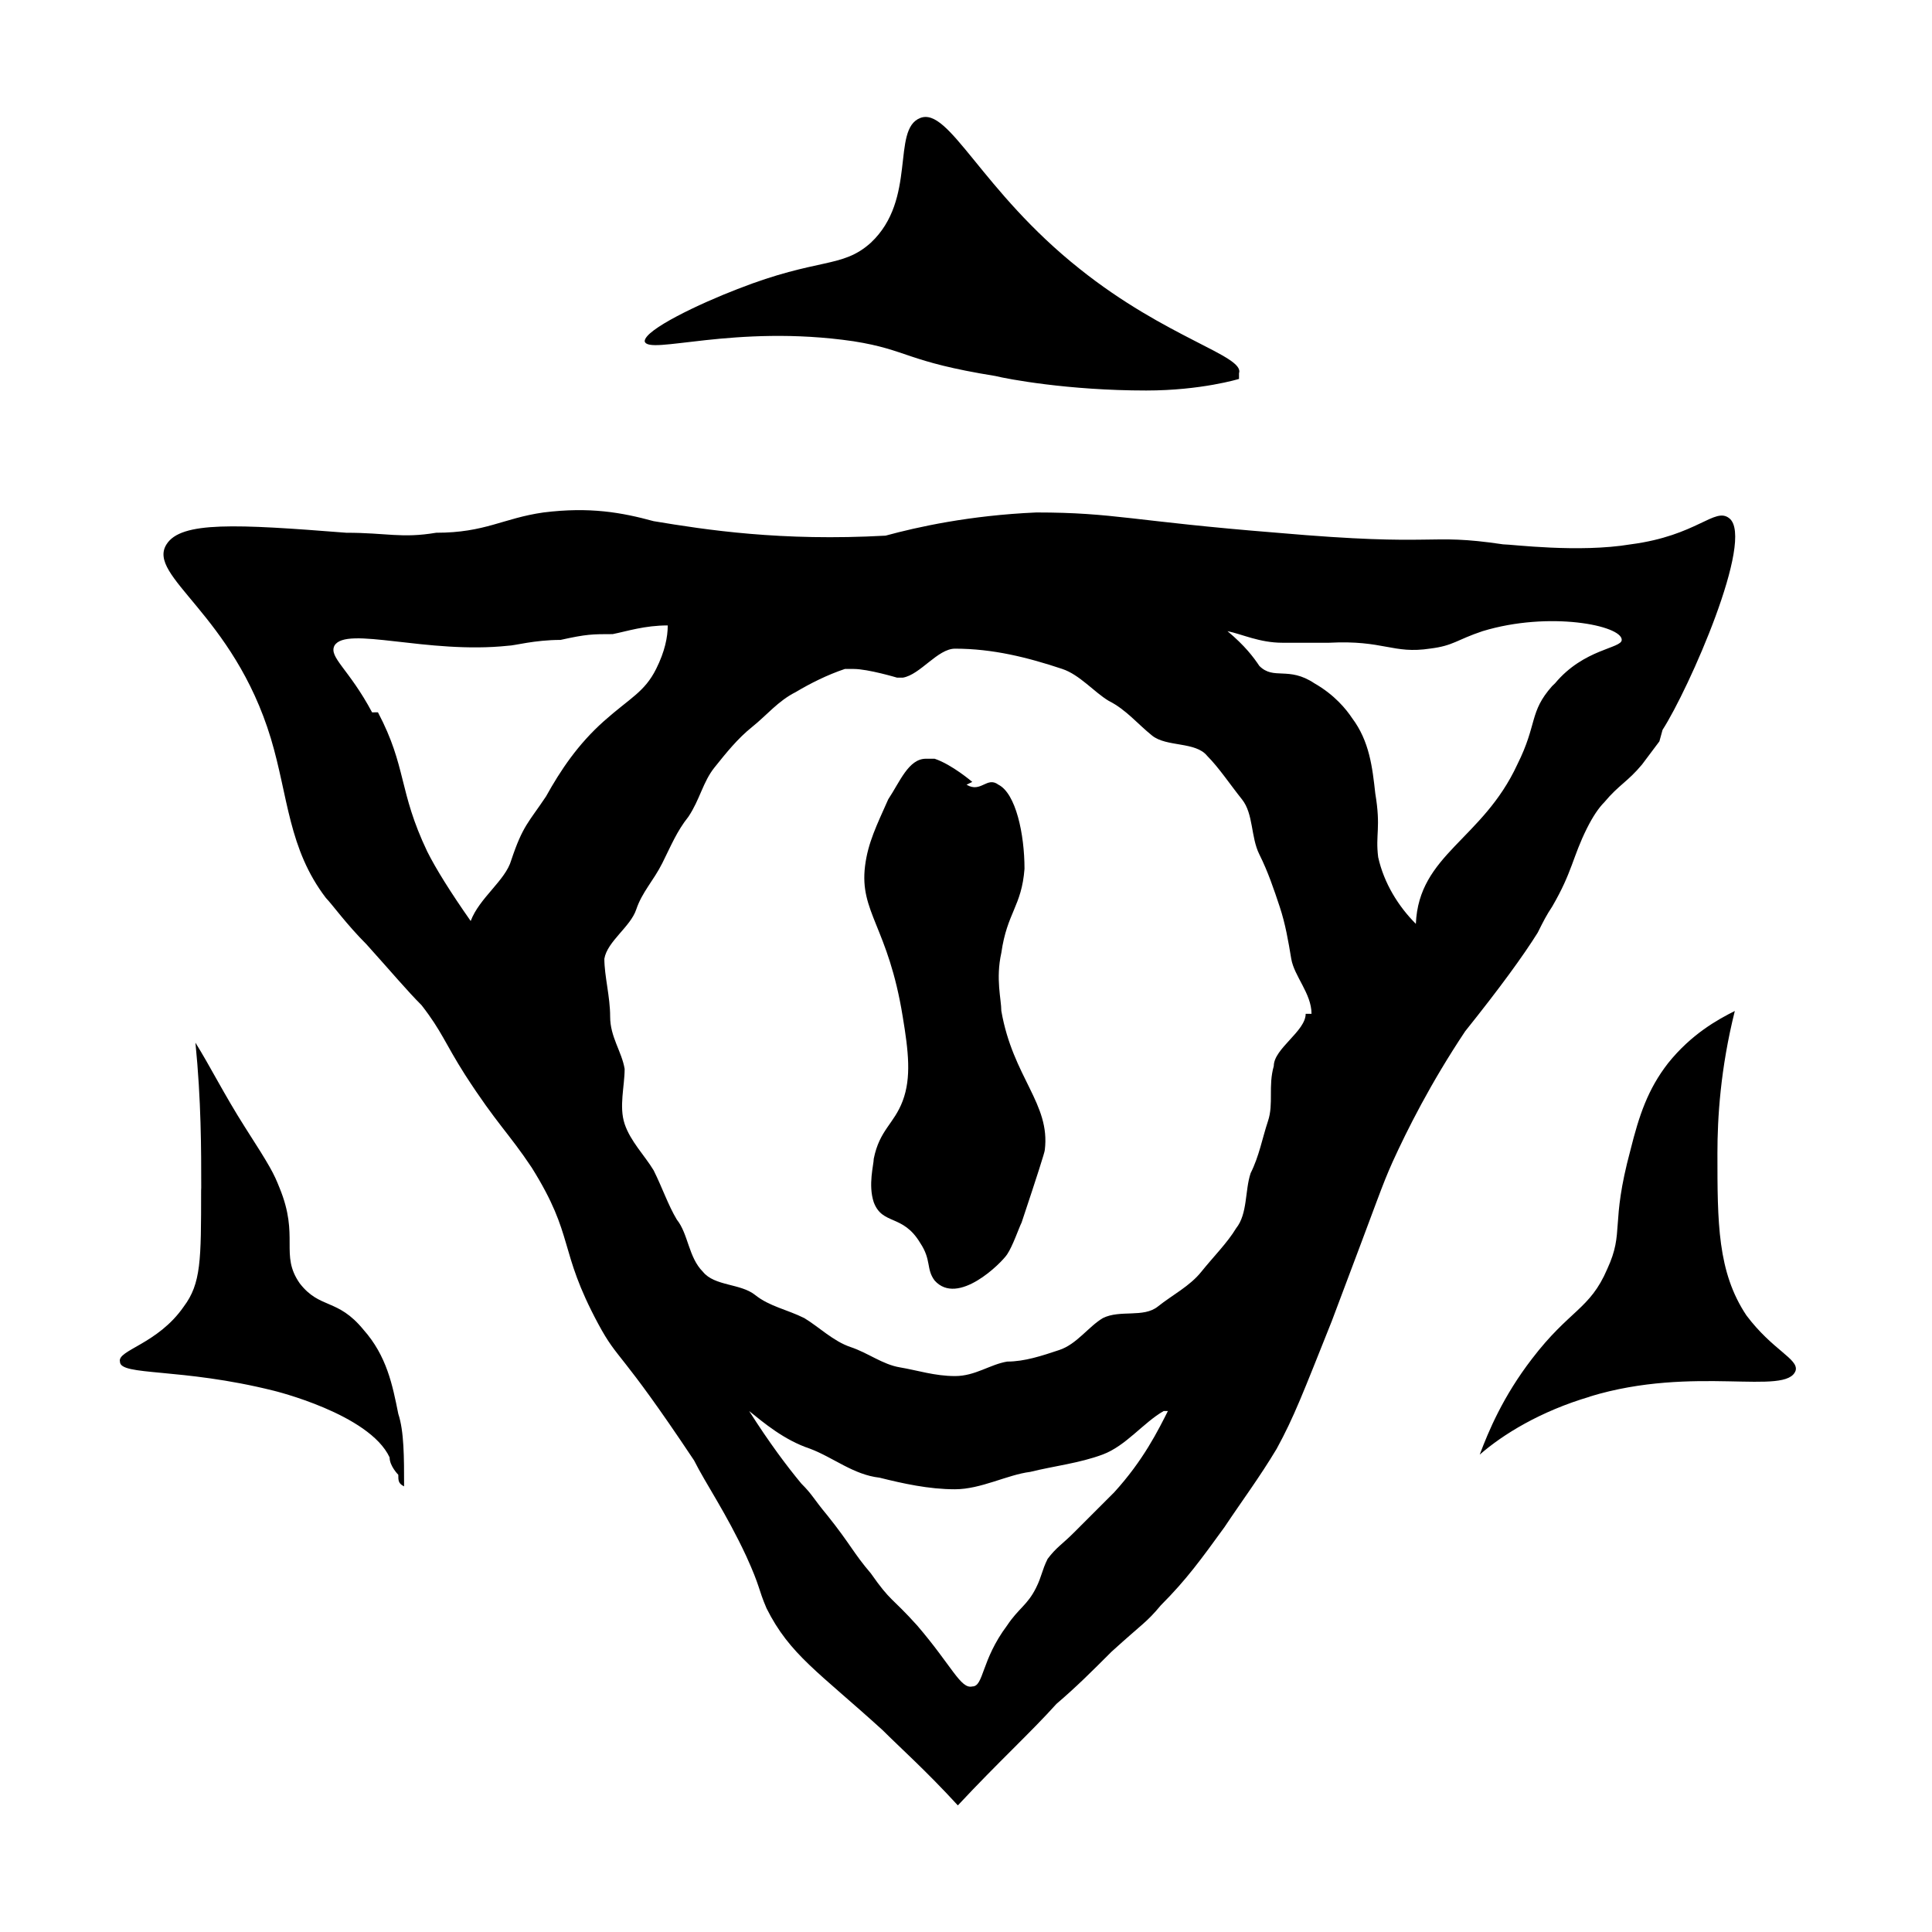
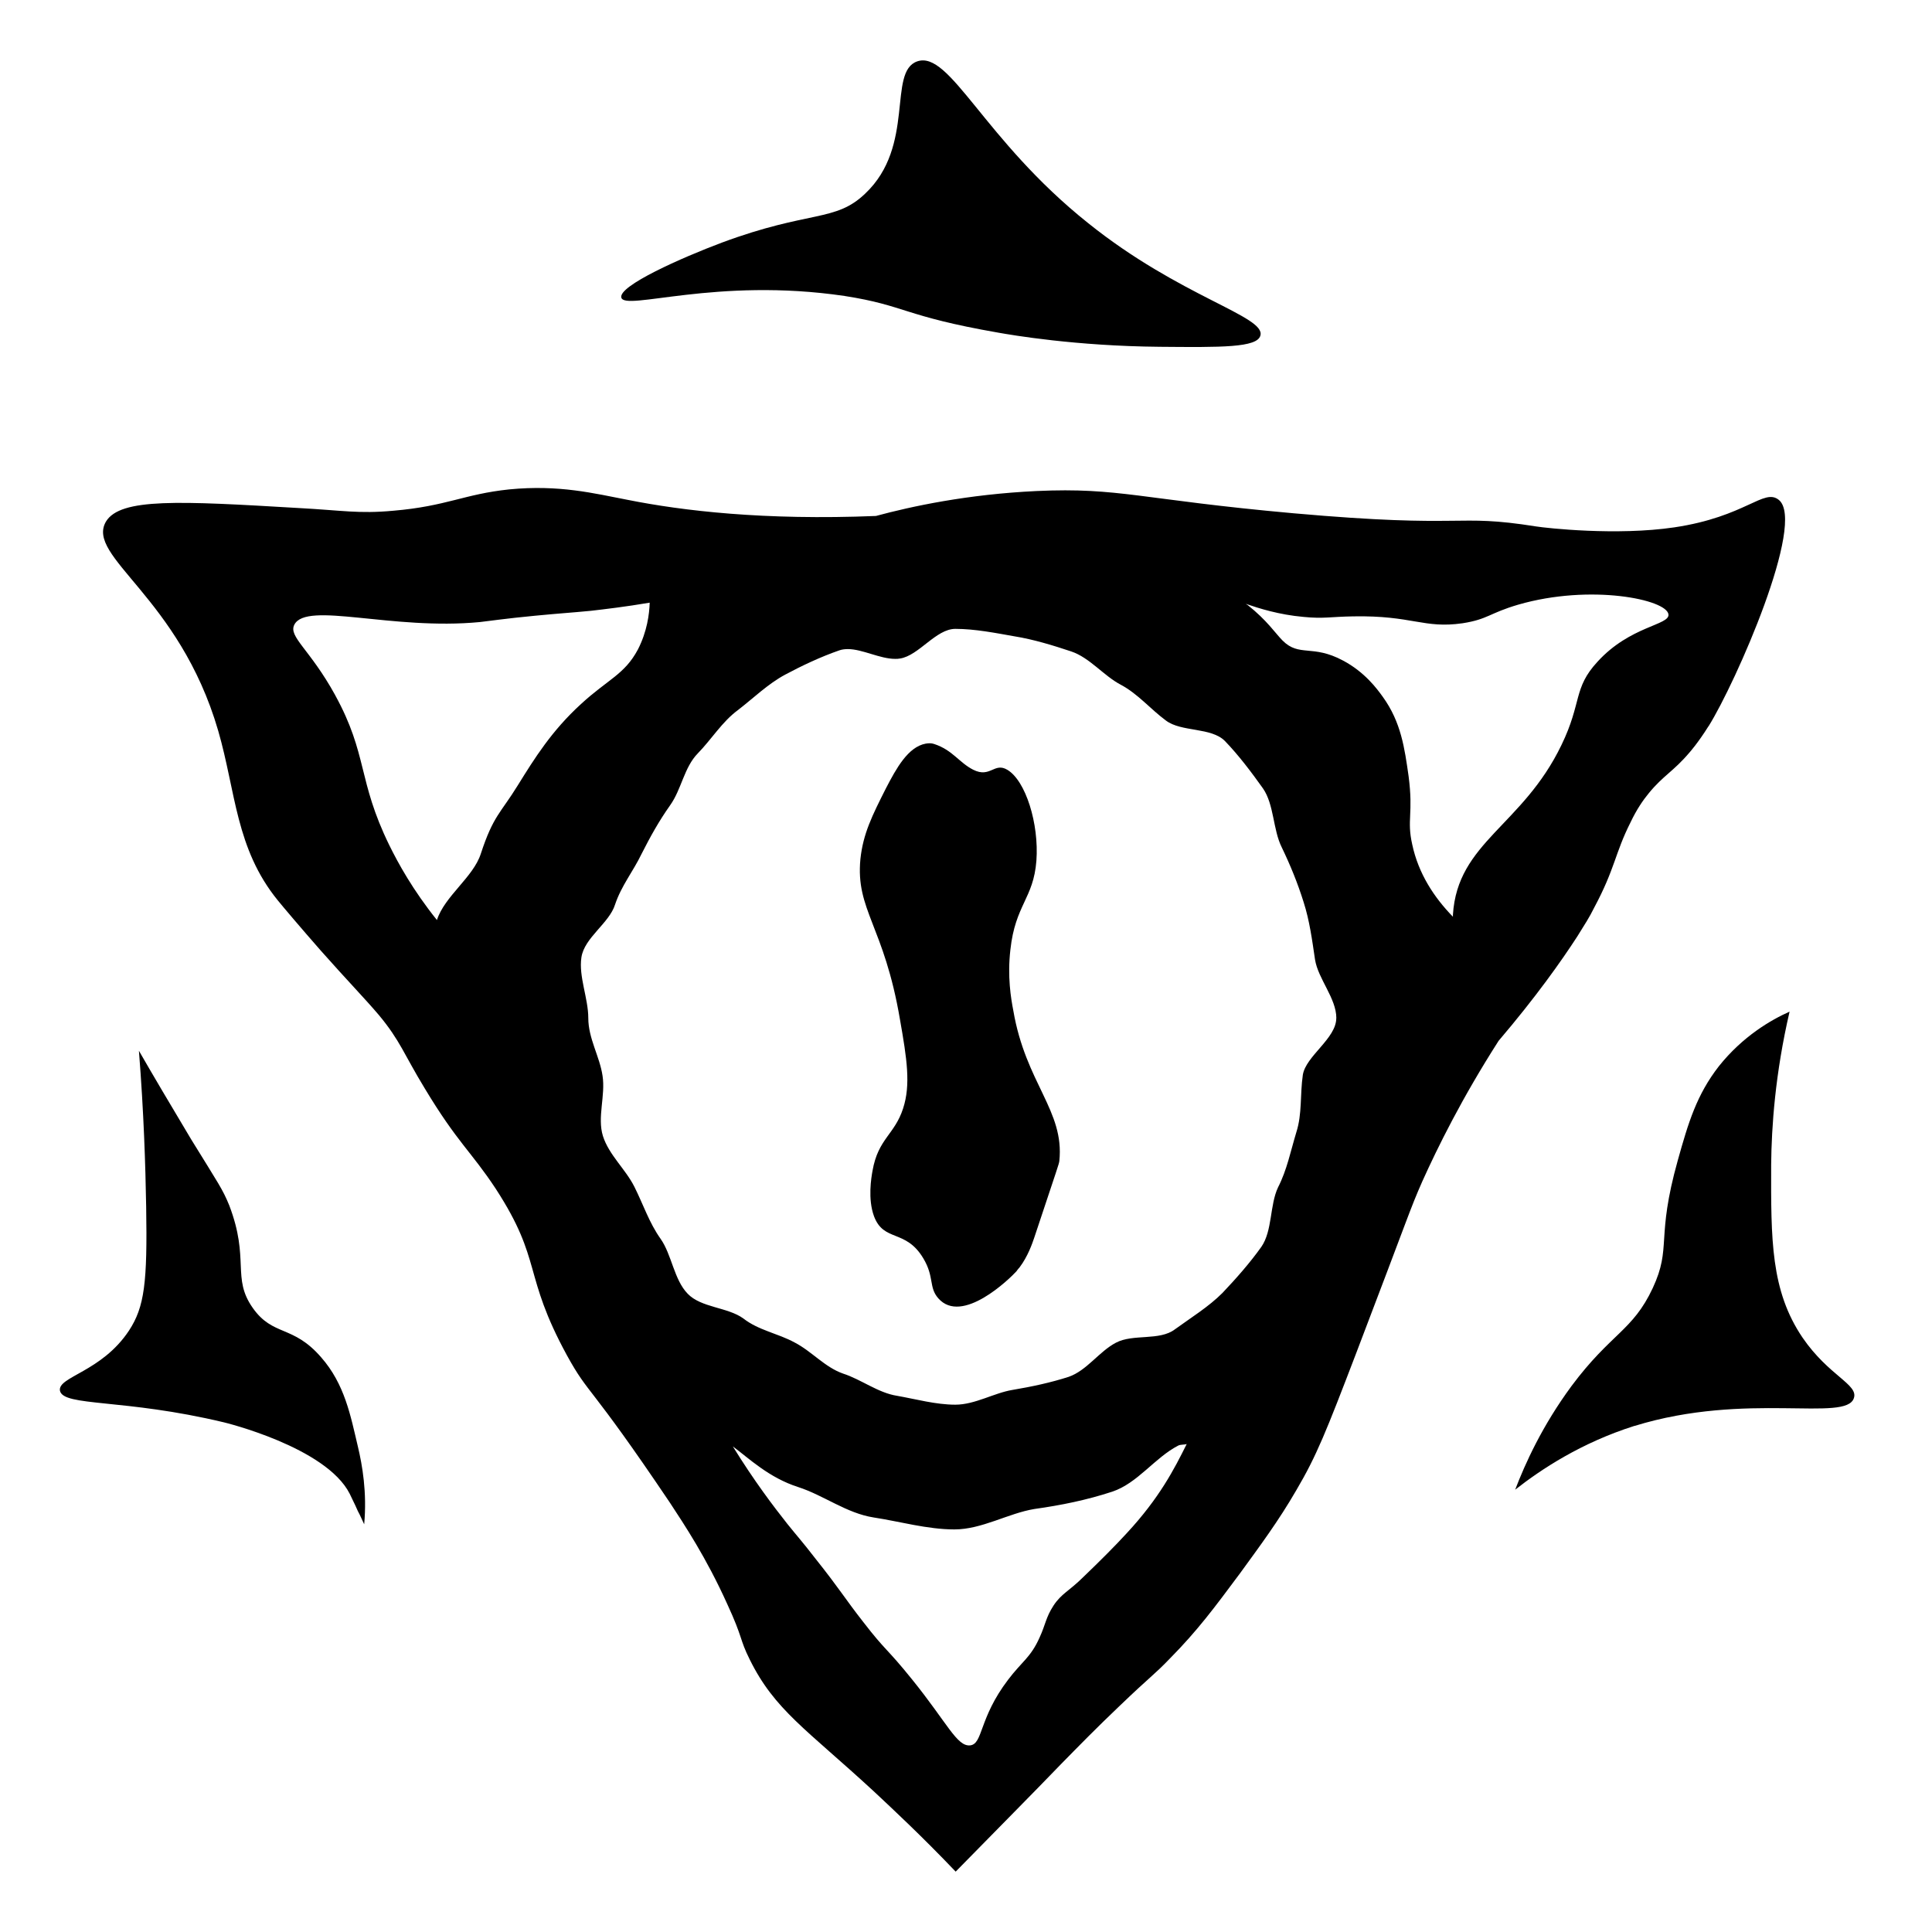
<svg xmlns="http://www.w3.org/2000/svg" version="1.1" width="32" height="32" viewBox="0 0 32 32">
-   <path d="M20.522 6.276s-0.624 0.192-1.537 0.192c-1.297 0-2.305-0.192-2.497-0.24-1.489-0.24-1.441-0.432-2.353-0.576-1.969-0.288-3.409 0.24-3.457 0 0-0.192 0.912-0.624 1.537-0.864 1.345-0.528 1.729-0.336 2.209-0.768 0.768-0.72 0.336-1.873 0.816-2.065s1.009 1.201 2.641 2.497c1.441 1.152 2.737 1.441 2.641 1.729zM26.333 23.131c1.729-0.528 3.265 0 3.409-0.432 0.048-0.192-0.384-0.336-0.816-0.912-0.48-0.72-0.48-1.537-0.48-2.689 0-0.576 0.048-1.393 0.288-2.353-0.288 0.144-0.72 0.384-1.105 0.864-0.336 0.432-0.48 0.864-0.624 1.441-0.336 1.248-0.096 1.344-0.384 1.969-0.288 0.672-0.624 0.672-1.248 1.489-0.48 0.624-0.72 1.201-0.864 1.585 0.384-0.336 1.009-0.72 1.825-0.96zM3.331 19.721c0 1.152 0 1.537-0.288 1.921-0.432 0.624-1.105 0.72-1.056 0.912 0 0.24 1.009 0.096 2.545 0.48 0 0 1.585 0.384 1.921 1.105 0 0.144 0.144 0.288 0.144 0.288 0 0.096 0 0.144 0.096 0.192 0-0.48 0-0.912-0.096-1.201-0.096-0.48-0.192-0.96-0.576-1.393-0.432-0.528-0.72-0.336-1.056-0.768-0.336-0.48 0-0.768-0.336-1.585-0.096-0.24-0.144-0.336-0.576-1.009-0.336-0.528-0.576-1.009-0.816-1.393 0.096 0.96 0.096 1.777 0.096 2.401zM27.485 12.279l-0.288 0.384c-0.24 0.288-0.384 0.336-0.624 0.624q-0.144 0.144-0.288 0.432c-0.24 0.48-0.24 0.72-0.576 1.297-0.096 0.144-0.144 0.24-0.24 0.432-0.24 0.384-0.624 0.912-1.201 1.633-0.576 0.864-0.96 1.633-1.201 2.161-0.192 0.432-0.192 0.48-1.009 2.641-0.48 1.201-0.624 1.585-0.912 2.113-0.288 0.48-0.576 0.864-0.864 1.297-0.384 0.528-0.624 0.864-1.056 1.297-0.24 0.288-0.288 0.288-0.816 0.768-0.336 0.336-0.576 0.576-0.912 0.864-0.432 0.48-0.96 0.96-1.633 1.681-0.528-0.576-0.96-0.96-1.248-1.248-1.056-0.96-1.537-1.248-1.921-2.017-0.144-0.336-0.096-0.336-0.336-0.864-0.336-0.72-0.672-1.201-0.864-1.585-1.248-1.873-1.248-1.633-1.585-2.257-0.672-1.248-0.384-1.441-1.104-2.593-0.384-0.576-0.576-0.72-1.104-1.537-0.336-0.528-0.384-0.72-0.72-1.152-0.24-0.24-0.48-0.528-0.912-1.008-0.336-0.336-0.576-0.672-0.672-0.768-0.624-0.816-0.624-1.681-0.912-2.641-0.624-2.065-2.065-2.689-1.729-3.217 0.24-0.384 1.152-0.336 2.977-0.192 0.672 0 0.912 0.096 1.489 0 0.816 0 1.104-0.24 1.777-0.336 0.768-0.096 1.297 0 1.825 0.144 0.864 0.144 2.113 0.336 3.842 0.24 0.528-0.144 1.393-0.336 2.497-0.384 1.297 0 1.585 0.144 3.986 0.336 2.737 0.24 2.449 0 3.745 0.192 0.144 0 1.248 0.144 2.113 0 1.105-0.144 1.393-0.624 1.633-0.432 0.432 0.336-0.672 2.833-1.105 3.505zM21.723 16.792c0-0.336-0.288-0.624-0.336-0.912s-0.096-0.576-0.192-0.864-0.192-0.576-0.336-0.864-0.096-0.672-0.288-0.912-0.384-0.528-0.576-0.72c-0.192-0.24-0.672-0.144-0.912-0.336s-0.432-0.432-0.72-0.576c-0.24-0.144-0.48-0.432-0.768-0.528-0.576-0.192-1.152-0.336-1.777-0.336-0.288 0-0.576 0.432-0.864 0.48h-0.096s-0.48-0.144-0.72-0.144h-0.144c-0.288 0.096-0.576 0.24-0.816 0.384-0.288 0.144-0.48 0.384-0.72 0.576s-0.432 0.432-0.624 0.672-0.24 0.528-0.432 0.816c-0.192 0.24-0.288 0.48-0.432 0.768s-0.336 0.48-0.432 0.768-0.48 0.528-0.528 0.816c0 0.288 0.096 0.624 0.096 0.96s0.192 0.576 0.24 0.864c0 0.288-0.096 0.624 0 0.912s0.336 0.528 0.48 0.768c0.144 0.288 0.24 0.576 0.384 0.816 0.192 0.24 0.192 0.624 0.432 0.864 0.192 0.24 0.624 0.192 0.864 0.384s0.528 0.24 0.816 0.384c0.24 0.144 0.48 0.384 0.768 0.48s0.528 0.288 0.816 0.336 0.576 0.144 0.912 0.144 0.576-0.192 0.864-0.24c0.288 0 0.576-0.096 0.864-0.192s0.48-0.384 0.72-0.528c0.288-0.144 0.672 0 0.912-0.192s0.528-0.336 0.72-0.576 0.432-0.48 0.576-0.72c0.192-0.24 0.144-0.624 0.24-0.912 0.144-0.288 0.192-0.576 0.288-0.864s0-0.576 0.096-0.912c0-0.288 0.528-0.576 0.528-0.864zM6.26 11.798c0.48 0.912 0.336 1.297 0.816 2.305q0.216 0.432 0.72 1.152c0.144-0.384 0.576-0.672 0.672-1.008 0.192-0.576 0.288-0.624 0.576-1.056 0.24-0.432 0.528-0.864 0.96-1.248s0.672-0.48 0.864-0.864c0.144-0.288 0.192-0.528 0.192-0.72-0.384 0-0.672 0.096-0.912 0.144-0.336 0-0.432 0-0.864 0.096-0.432 0-0.768 0.096-0.864 0.096-1.345 0.144-2.689-0.336-2.881 0-0.096 0.192 0.24 0.384 0.624 1.104zM19.418 23.371h-0.144c-0.336 0.192-0.624 0.576-1.009 0.72s-0.816 0.192-1.201 0.288c-0.384 0.048-0.816 0.288-1.248 0.288s-0.864-0.096-1.248-0.192c-0.432-0.048-0.768-0.336-1.152-0.48-0.432-0.144-0.768-0.432-1.008-0.624 0.336 0.528 0.624 0.912 0.864 1.201 0.192 0.192 0.192 0.24 0.432 0.528 0.384 0.48 0.432 0.624 0.72 0.96 0.336 0.48 0.336 0.384 0.768 0.864 0.576 0.672 0.72 1.056 0.912 1.009 0.192 0 0.144-0.432 0.576-1.009 0.192-0.288 0.336-0.336 0.48-0.624 0.096-0.192 0.096-0.288 0.192-0.48 0.144-0.192 0.24-0.24 0.432-0.432l0.672-0.672c0.48-0.528 0.72-1.009 0.912-1.393zM25.756 11.318c0.48-0.576 1.105-0.576 1.105-0.72 0-0.24-1.201-0.48-2.305-0.144-0.432 0.144-0.48 0.24-0.864 0.288-0.624 0.096-0.768-0.144-1.681-0.096h-0.768c-0.384 0-0.672-0.144-0.912-0.192 0.288 0.24 0.432 0.432 0.528 0.576 0.24 0.24 0.48 0 0.912 0.288 0.336 0.192 0.528 0.432 0.624 0.576 0.288 0.384 0.336 0.816 0.384 1.248 0.096 0.576 0 0.672 0.048 1.056 0.096 0.432 0.336 0.816 0.624 1.104 0.048-1.152 1.105-1.393 1.681-2.641 0.336-0.672 0.192-0.864 0.576-1.297zM16.104 12.951s-0.336-0.288-0.624-0.384h-0.144c-0.288 0-0.432 0.384-0.624 0.672-0.192 0.432-0.336 0.72-0.384 1.104-0.096 0.768 0.384 1.008 0.624 2.497 0.096 0.576 0.144 1.009 0 1.393s-0.384 0.48-0.48 0.96c0 0.096-0.096 0.432 0 0.72 0.144 0.384 0.48 0.192 0.768 0.672 0.192 0.288 0.096 0.432 0.24 0.624 0.384 0.432 1.105-0.288 1.201-0.432s0.192-0.432 0.24-0.528q0.384-1.152 0.384-1.201c0.096-0.768-0.528-1.201-0.72-2.305 0-0.192-0.096-0.528 0-0.96 0.096-0.672 0.336-0.768 0.384-1.393 0-0.576-0.144-1.248-0.432-1.393-0.192-0.144-0.288 0.144-0.528 0z" />
+   <path d="M16.123 12.751c-0.239-0.12-0.341-0.326-0.65-0.428-0.045-0.015-0.087-0.015-0.141-0.006-0.293 0.054-0.488 0.413-0.656 0.736-0.23 0.455-0.38 0.754-0.425 1.176-0.081 0.847 0.392 1.102 0.656 2.661 0.114 0.647 0.18 1.075 0.051 1.47-0.141 0.434-0.413 0.5-0.506 1.030-0.021 0.114-0.081 0.467 0.024 0.754 0.162 0.434 0.524 0.207 0.817 0.698 0.186 0.311 0.087 0.479 0.248 0.662 0.392 0.446 1.182-0.323 1.296-0.449 0.021-0.033 0.048-0.060 0.048-0.060 0.141-0.186 0.213-0.401 0.245-0.494 0.401-1.209 0.407-1.209 0.416-1.272 0.087-0.835-0.557-1.284-0.763-2.494-0.039-0.201-0.099-0.56-0.048-1.003 0.081-0.748 0.383-0.847 0.431-1.476 0.045-0.611-0.177-1.326-0.482-1.506-0.216-0.129-0.281 0.141-0.563 0zM26.459 10.961c0.542-0.596 1.197-0.605 1.176-0.784-0.027-0.248-1.29-0.509-2.488-0.162-0.482 0.141-0.5 0.242-0.922 0.308-0.647 0.093-0.829-0.132-1.811-0.114-0.38 0.006-0.488 0.042-0.823 0.009-0.407-0.036-0.736-0.141-0.955-0.216 0.006 0.006 0.012 0.012 0.024 0.015 0.329 0.26 0.464 0.473 0.584 0.593 0.275 0.275 0.494 0.060 0.997 0.329 0.365 0.192 0.569 0.473 0.662 0.602 0.305 0.422 0.362 0.856 0.428 1.317 0.081 0.623-0.033 0.721 0.060 1.129 0.102 0.482 0.362 0.877 0.674 1.197v-0.033c0.075-1.203 1.153-1.47 1.799-2.814 0.341-0.704 0.189-0.937 0.596-1.377zM19.658 23.917c-0.045 0.015-0.105 0.006-0.144 0.027-0.389 0.201-0.671 0.623-1.093 0.763-0.419 0.138-0.847 0.225-1.29 0.287-0.434 0.072-0.868 0.338-1.323 0.338-0.449 0-0.904-0.132-1.338-0.198-0.446-0.069-0.829-0.368-1.248-0.503-0.488-0.156-0.817-0.476-1.084-0.674 0.353 0.572 0.674 0.994 0.901 1.281 0.183 0.228 0.228 0.269 0.47 0.581 0.401 0.503 0.479 0.65 0.793 1.051 0.377 0.488 0.377 0.416 0.802 0.943 0.59 0.73 0.745 1.117 0.964 1.096 0.216-0.024 0.141-0.446 0.629-1.087 0.228-0.302 0.374-0.368 0.521-0.698 0.102-0.221 0.102-0.332 0.233-0.533 0.129-0.195 0.26-0.242 0.476-0.455 0.302-0.29 0.536-0.524 0.736-0.742 0.542-0.584 0.787-1.063 0.994-1.479zM5.552 11.515c0.542 0.988 0.368 1.404 0.895 2.482 0.147 0.299 0.389 0.742 0.79 1.242 0.126-0.395 0.602-0.709 0.727-1.099 0.207-0.632 0.326-0.668 0.614-1.135 0.275-0.443 0.557-0.898 1.045-1.344 0.449-0.413 0.721-0.488 0.943-0.904 0.153-0.299 0.189-0.587 0.195-0.775-0.407 0.069-0.742 0.108-0.976 0.135-0.341 0.033-0.482 0.039-0.919 0.081-0.479 0.045-0.802 0.093-0.916 0.105-1.461 0.141-2.868-0.347-3.074 0.042-0.105 0.201 0.254 0.401 0.677 1.171zM22.134 16.864c0-0.329-0.302-0.65-0.353-0.97-0.048-0.323-0.090-0.644-0.189-0.952-0.099-0.317-0.221-0.614-0.362-0.907-0.147-0.293-0.126-0.709-0.311-0.976-0.189-0.266-0.404-0.551-0.629-0.784-0.228-0.233-0.724-0.147-0.979-0.341-0.26-0.192-0.461-0.44-0.748-0.593-0.281-0.147-0.515-0.449-0.82-0.551-0.296-0.099-0.629-0.201-0.943-0.251-0.308-0.054-0.65-0.123-0.976-0.123-0.323 0-0.605 0.443-0.916 0.491-0.027 0.006-0.054 0.006-0.081 0.006-0.254 0-0.542-0.162-0.784-0.162-0.051 0-0.099 0.006-0.141 0.021-0.305 0.105-0.62 0.254-0.895 0.401-0.287 0.153-0.533 0.395-0.787 0.59-0.26 0.192-0.437 0.485-0.662 0.715-0.228 0.233-0.269 0.593-0.458 0.859-0.186 0.263-0.326 0.515-0.473 0.805-0.141 0.293-0.335 0.527-0.44 0.841-0.096 0.308-0.509 0.548-0.557 0.874-0.048 0.317 0.114 0.677 0.114 1.006 0 0.338 0.189 0.635 0.236 0.955 0.051 0.326-0.090 0.689 0.006 0.997 0.099 0.314 0.374 0.548 0.521 0.841s0.245 0.596 0.434 0.862c0.186 0.263 0.222 0.677 0.449 0.91 0.222 0.233 0.662 0.221 0.922 0.41 0.254 0.198 0.569 0.245 0.85 0.398 0.284 0.147 0.5 0.41 0.802 0.515 0.299 0.096 0.581 0.32 0.895 0.368 0.308 0.054 0.641 0.147 0.964 0.147 0.326 0 0.641-0.195 0.949-0.245 0.32-0.054 0.629-0.12 0.928-0.216 0.302-0.105 0.503-0.419 0.784-0.566 0.284-0.15 0.721-0.027 0.976-0.221 0.26-0.189 0.56-0.374 0.787-0.602 0.221-0.233 0.455-0.497 0.644-0.763 0.186-0.266 0.138-0.695 0.278-0.988 0.147-0.287 0.207-0.596 0.302-0.91 0.099-0.308 0.060-0.623 0.108-0.952 0.051-0.314 0.554-0.602 0.554-0.94zM28.297 12.030c-0.174 0.278-0.314 0.434-0.314 0.434-0.266 0.314-0.434 0.38-0.674 0.674-0.096 0.117-0.201 0.269-0.302 0.482-0.26 0.515-0.254 0.763-0.602 1.413-0.081 0.165-0.153 0.272-0.281 0.479-0.26 0.401-0.68 0.997-1.302 1.727-0.608 0.949-1.009 1.763-1.263 2.326-0.21 0.476-0.21 0.527-1.096 2.847-0.497 1.299-0.656 1.7-0.991 2.269-0.296 0.512-0.602 0.922-0.937 1.383-0.419 0.563-0.701 0.943-1.15 1.398-0.275 0.287-0.314 0.287-0.85 0.802-0.38 0.362-0.641 0.629-0.961 0.955-0.47 0.488-1.024 1.045-1.745 1.781-0.563-0.59-1.045-1.039-1.365-1.338-1.111-1.024-1.632-1.338-2.045-2.173-0.174-0.347-0.108-0.347-0.374-0.922-0.35-0.775-0.709-1.311-0.946-1.673-1.362-2.024-1.335-1.766-1.709-2.446-0.736-1.35-0.401-1.56-1.176-2.754-0.41-0.623-0.635-0.763-1.179-1.667-0.347-0.569-0.404-0.787-0.76-1.215-0.239-0.281-0.515-0.563-0.961-1.066-0.344-0.392-0.632-0.733-0.712-0.832-0.7-0.859-0.695-1.799-0.988-2.811-0.647-2.224-2.2-2.88-1.859-3.464 0.239-0.395 1.218-0.341 3.182-0.225 0.736 0.039 0.997 0.099 1.581 0.045 0.88-0.075 1.168-0.275 1.916-0.353 0.829-0.081 1.404 0.066 1.967 0.174 0.904 0.18 2.248 0.341 4.107 0.266 0.587-0.159 1.515-0.359 2.661-0.413 1.374-0.063 1.724 0.141 4.251 0.368 2.922 0.26 2.646 0 4.026 0.219 0.174 0.027 1.329 0.156 2.284 0.015 1.191-0.177 1.485-0.656 1.733-0.455 0.455 0.368-0.709 3.021-1.165 3.751zM2.421 19.987c0.021 1.257-0.027 1.658-0.284 2.051-0.455 0.689-1.185 0.763-1.144 0.997 0.057 0.266 1.057 0.126 2.718 0.524 0 0 1.688 0.407 2.081 1.182 0.066 0.135 0.135 0.281 0.135 0.287 0.045 0.081 0.075 0.159 0.105 0.219 0.048-0.527-0.030-0.976-0.105-1.29-0.12-0.506-0.216-1.030-0.608-1.476-0.47-0.542-0.796-0.341-1.132-0.817-0.353-0.5-0.048-0.802-0.389-1.697-0.111-0.272-0.174-0.353-0.632-1.096-0.344-0.575-0.638-1.072-0.865-1.467 0.081 1.024 0.108 1.895 0.12 2.583zM27.073 23.618c1.862-0.575 3.511-0.054 3.634-0.464 0.072-0.225-0.416-0.365-0.85-0.997-0.53-0.781-0.524-1.628-0.521-2.868 0.006-0.626 0.066-1.503 0.305-2.533-0.305 0.135-0.775 0.407-1.171 0.904-0.368 0.473-0.506 0.934-0.68 1.557-0.368 1.311-0.096 1.431-0.416 2.119-0.332 0.709-0.689 0.742-1.344 1.62-0.488 0.662-0.769 1.287-0.934 1.718 0.434-0.341 1.096-0.778 1.976-1.057zM20.876 5.558c-0.054 0.201-0.647 0.195-1.664 0.186-1.398-0.012-2.455-0.195-2.676-0.234-1.578-0.275-1.53-0.449-2.548-0.608-2.125-0.314-3.637 0.254-3.697 0.027-0.051-0.195 1.003-0.662 1.664-0.91 1.458-0.542 1.88-0.335 2.377-0.814 0.835-0.79 0.365-2.015 0.859-2.188 0.542-0.189 1.099 1.296 2.829 2.676 1.527 1.227 2.949 1.545 2.856 1.865z" />
</svg>
